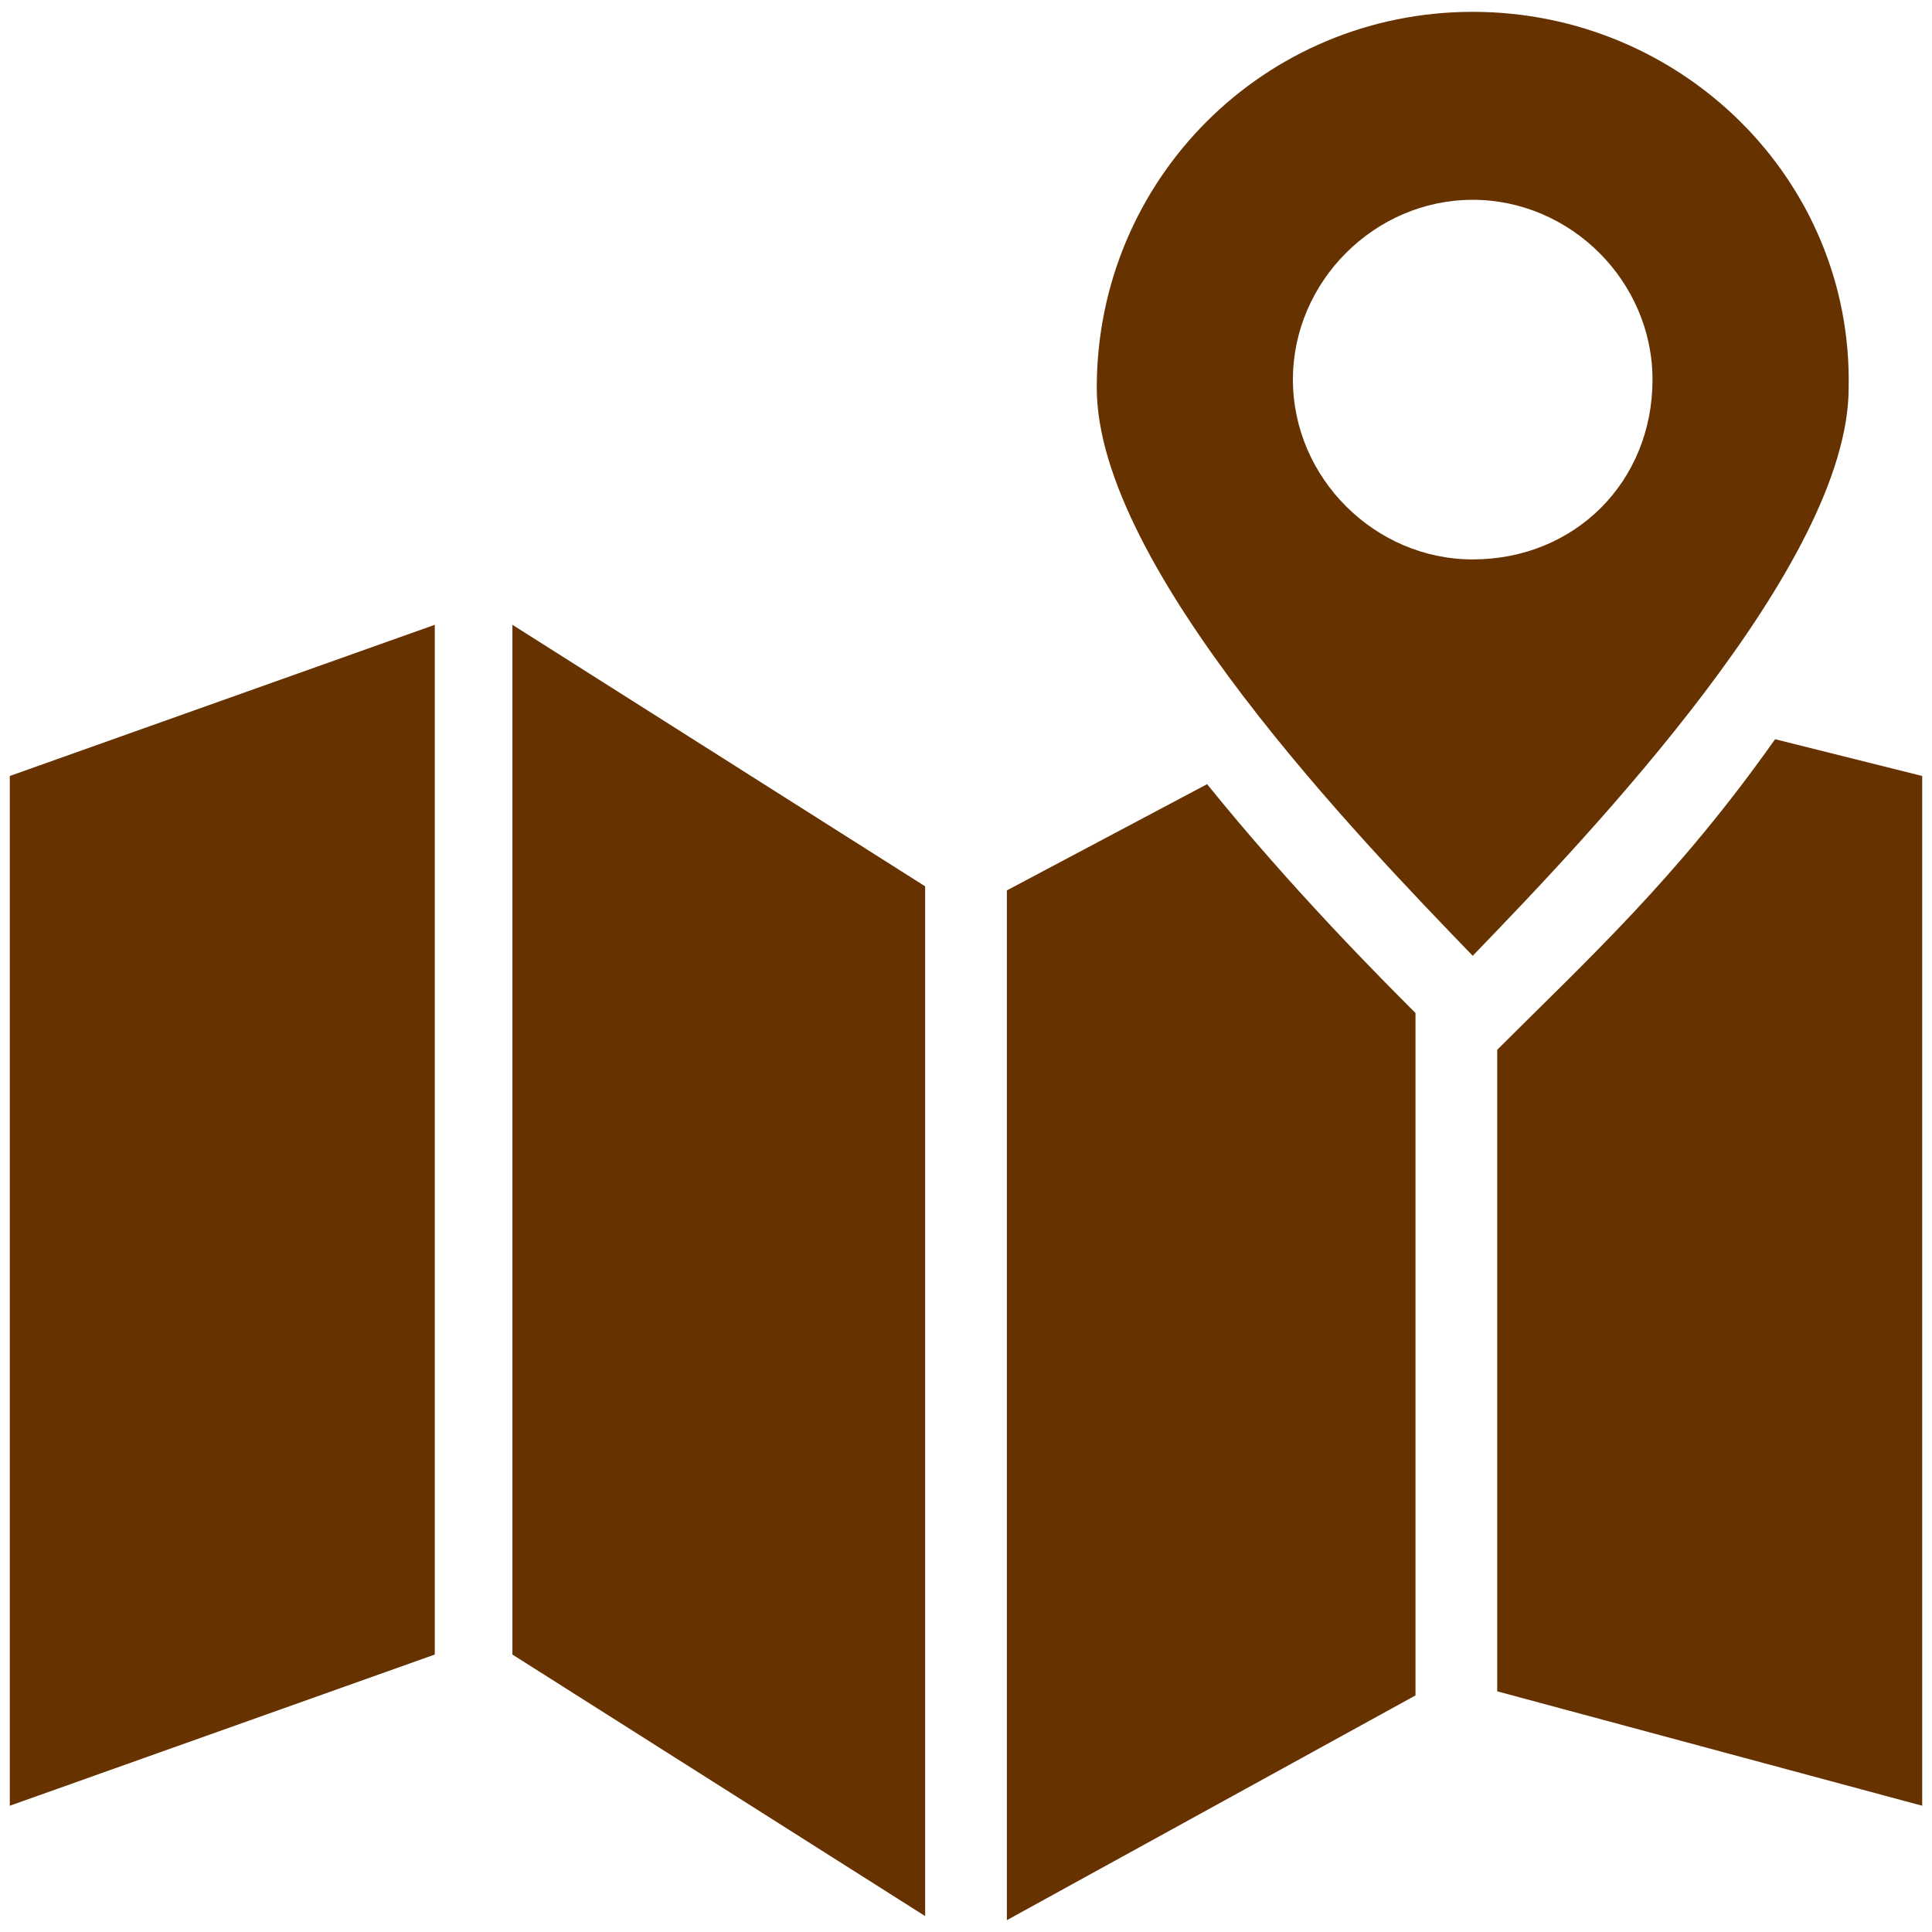
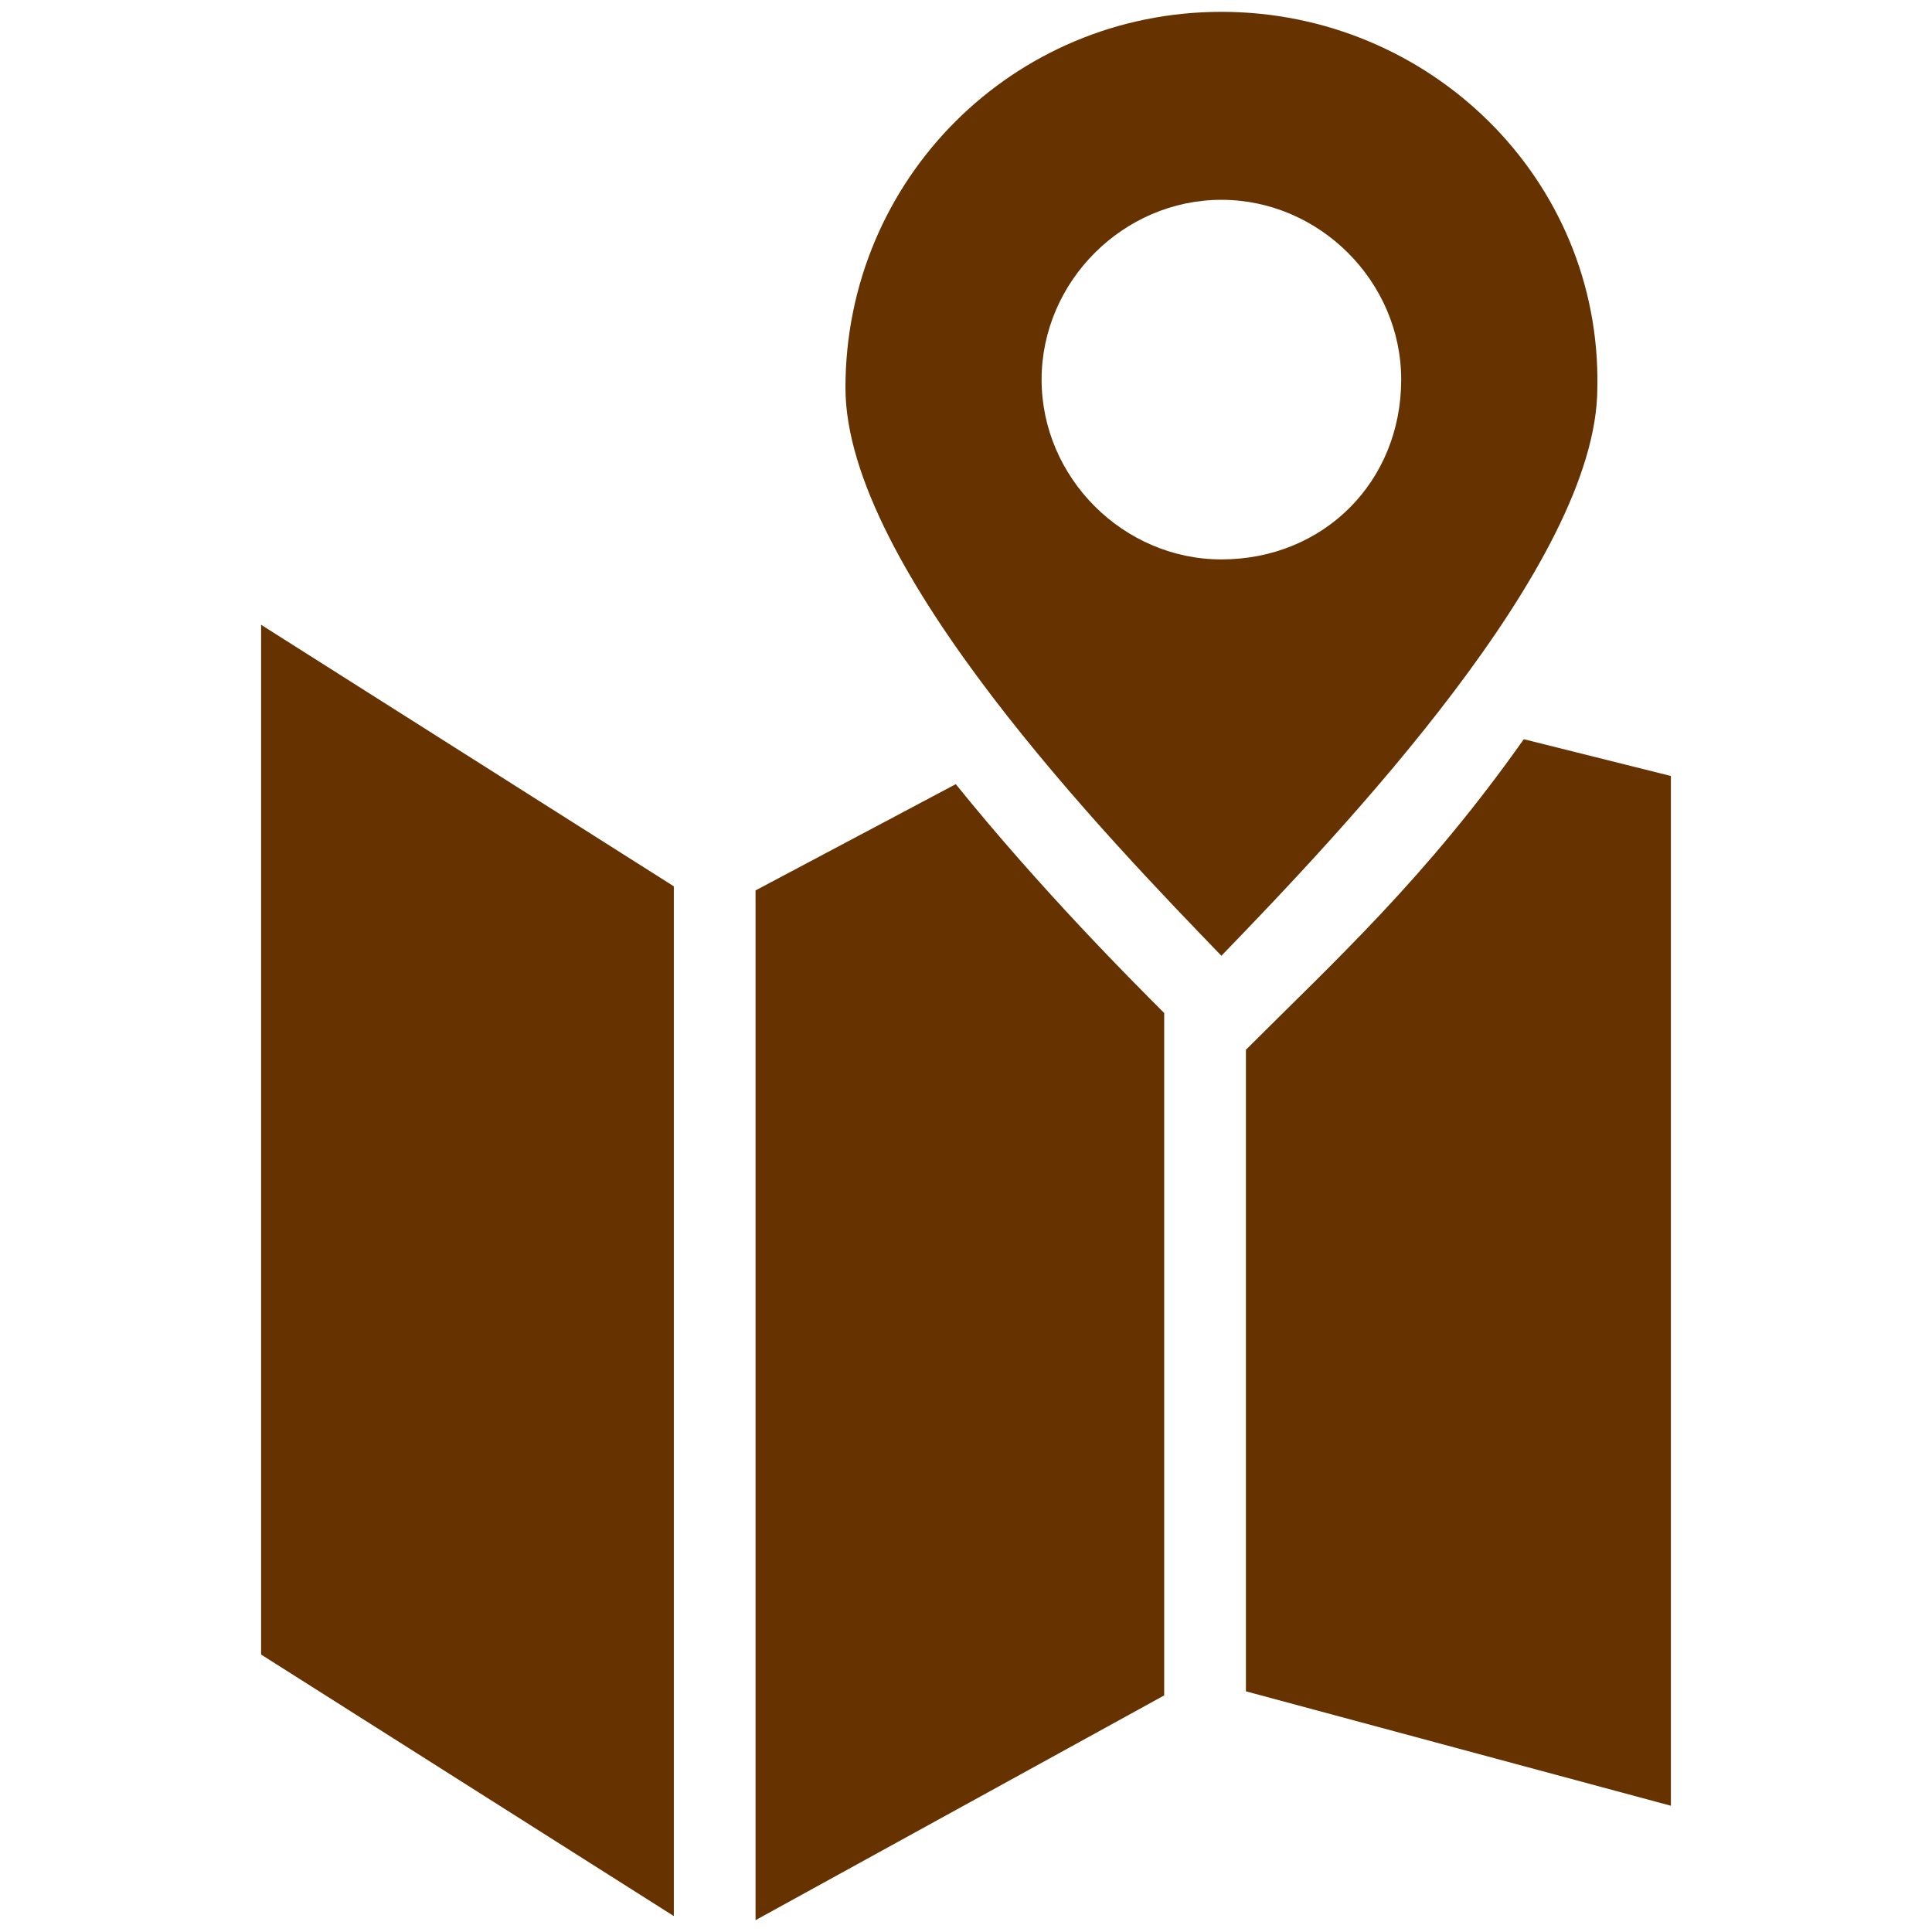
<svg xmlns="http://www.w3.org/2000/svg" id="SVGRoot" version="1.1" viewBox="0 0 64 64" height="64px" width="64px">
  <defs id="defs830">
    <filter style="color-interpolation-filters:sRGB" id="filter901" x="-0.005" width="1.01" y="-0.005" height="1.01">
      <feGaussianBlur stdDeviation="0.96" id="feGaussianBlur903" />
    </filter>
    <filter style="color-interpolation-filters:sRGB" id="filter905" x="-0.005" width="1.01" y="-0.005" height="1.01">
      <feGaussianBlur stdDeviation="0.123" id="feGaussianBlur907" />
    </filter>
    <filter style="color-interpolation-filters:sRGB" id="filter909" x="-0.009" width="1.018" y="-0.009" height="1.018">
      <feGaussianBlur stdDeviation="0.123" id="feGaussianBlur911" />
    </filter>
    <filter style="color-interpolation-filters:sRGB" id="filter913" x="-0.036" width="1.072" y="-0.036" height="1.072">
      <feGaussianBlur stdDeviation="0.123" id="feGaussianBlur915" />
    </filter>
    <filter style="color-interpolation-filters:sRGB" id="filter917" x="-0.021" width="1.041" y="-0.021" height="1.041">
      <feGaussianBlur stdDeviation="0.123" id="feGaussianBlur919" />
    </filter>
    <filter style="color-interpolation-filters:sRGB" id="filter921" x="-0.008" width="1.015" y="-0.008" height="1.015">
      <feGaussianBlur stdDeviation="0.123" id="feGaussianBlur923" />
    </filter>
  </defs>
-   <g style="fill:#663300;fill-opacity:1" transform="matrix(1.353656,0,0,1.353656,-1.841392,-1.909075)" id="g12">
-     <polygon style="fill:#663300;fill-opacity:1" points="1.6,45.6 1.6,20.4 12,16.7 12,41.9 " id="polygon2" />
-     <polygon style="fill:#663300;fill-opacity:1" points="13.9,41.9 13.9,16.7 24,23.1 24,48.3 " id="polygon4" />
+   <g style="fill:#663300;fill-opacity:1" transform="matrix(1.353656,0,0,1.353656,-10.16638,-1.909075)" id="g12">
+     <polygon style="fill:#663300;fill-opacity:1" points="24,48.3 13.9,41.9 13.9,16.7 24,23.1 " id="polygon4" />
    <path style="fill:#663300;fill-opacity:1" d="M 36,26.2 V 42.9 L 26,48.4 V 23.2 l 4.9,-2.6 c 2.1,2.6 4.3,4.8 5.1,5.6 z" id="path6" />
    <path style="fill:#663300;fill-opacity:1" d="M 48.4,20.4 V 45.6 L 38,42.8 V 27.1 c 2.2,-2.2 4.4,-4.2 6.8,-7.6 z" id="path8" />
    <path style="fill:#663300;fill-opacity:1" d="m 37.4,1.7 c -5.1,0 -9.2,4.1 -9.2,9.2 0,4.4 6.5,11.1 9.2,13.9 2.9,-3 9.2,-9.6 9.2,-13.9 0.1,-5.1 -4.1,-9.2 -9.2,-9.2 z m 0,13.4 c -2.4,0 -4.4,-2 -4.4,-4.4 0,-2.4 2,-4.4 4.4,-4.4 2.4,0 4.4,2 4.4,4.4 0,2.5 -1.9,4.4 -4.4,4.4 z" id="path10" />
  </g>
</svg>
